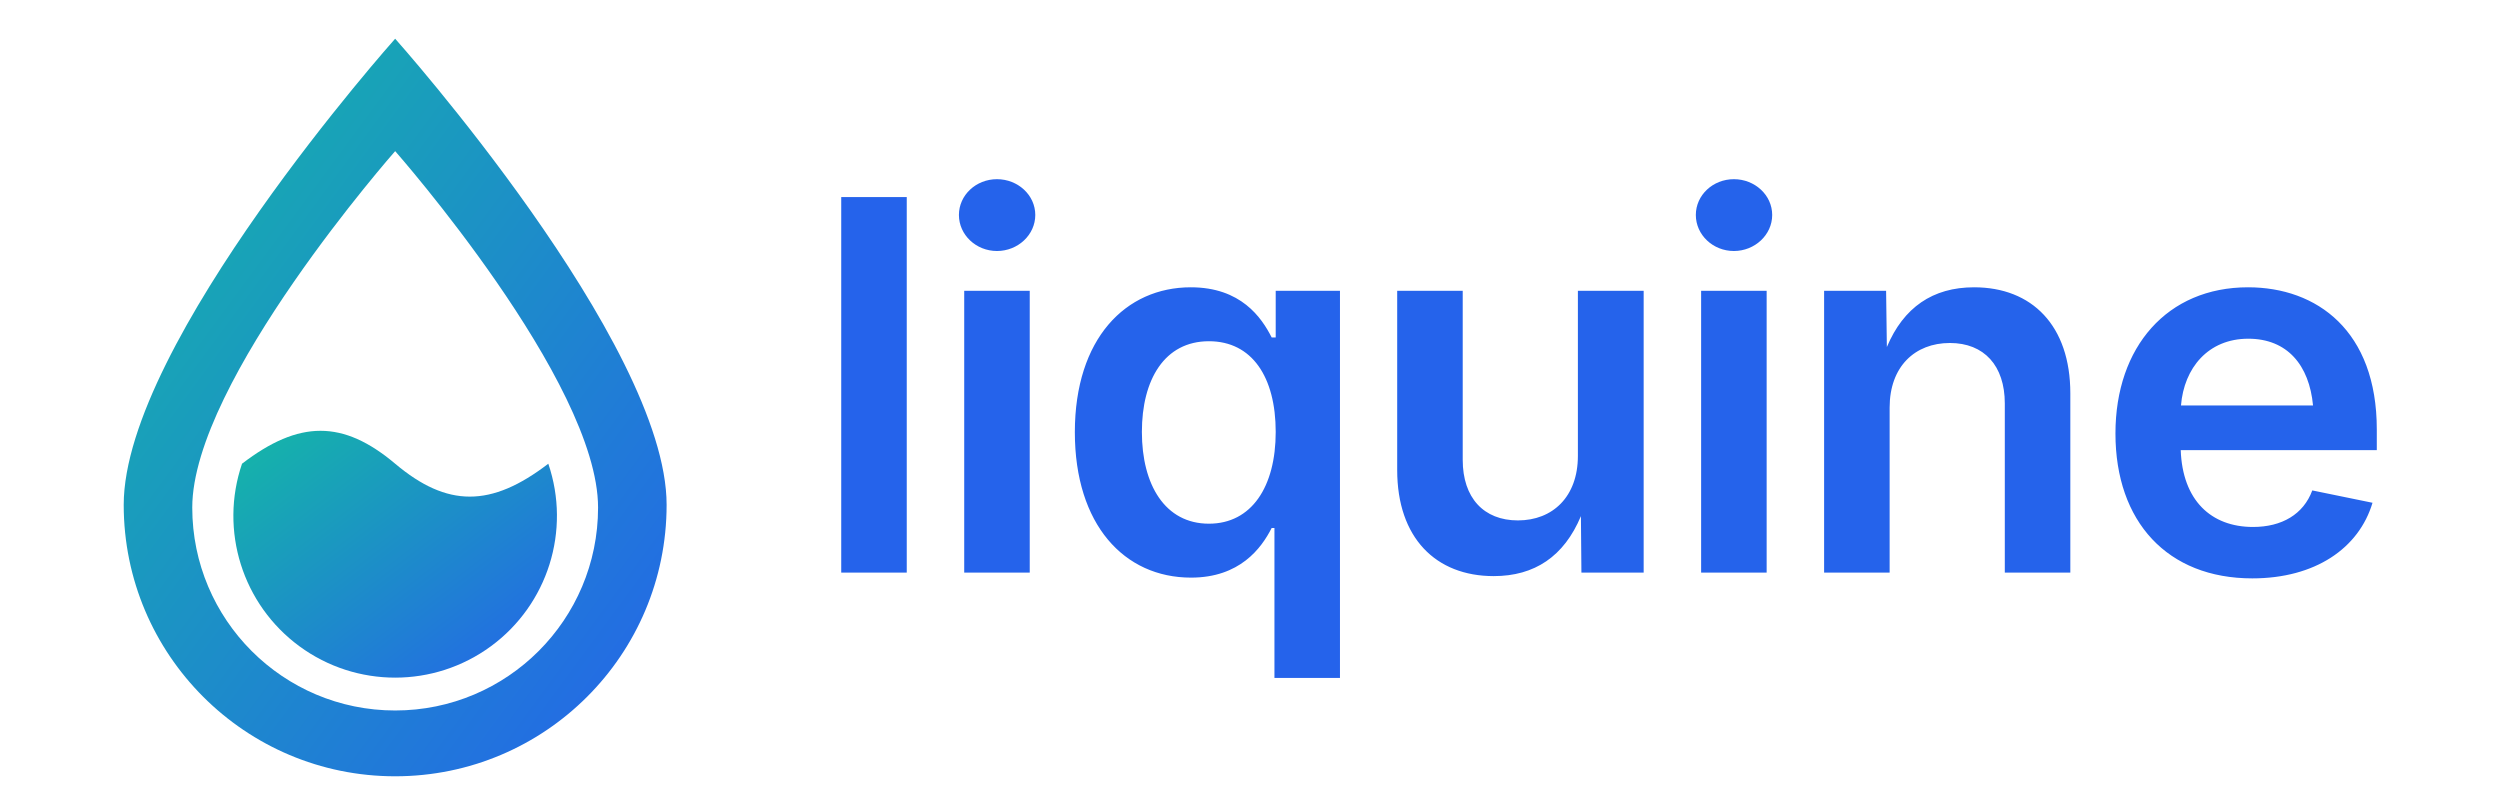
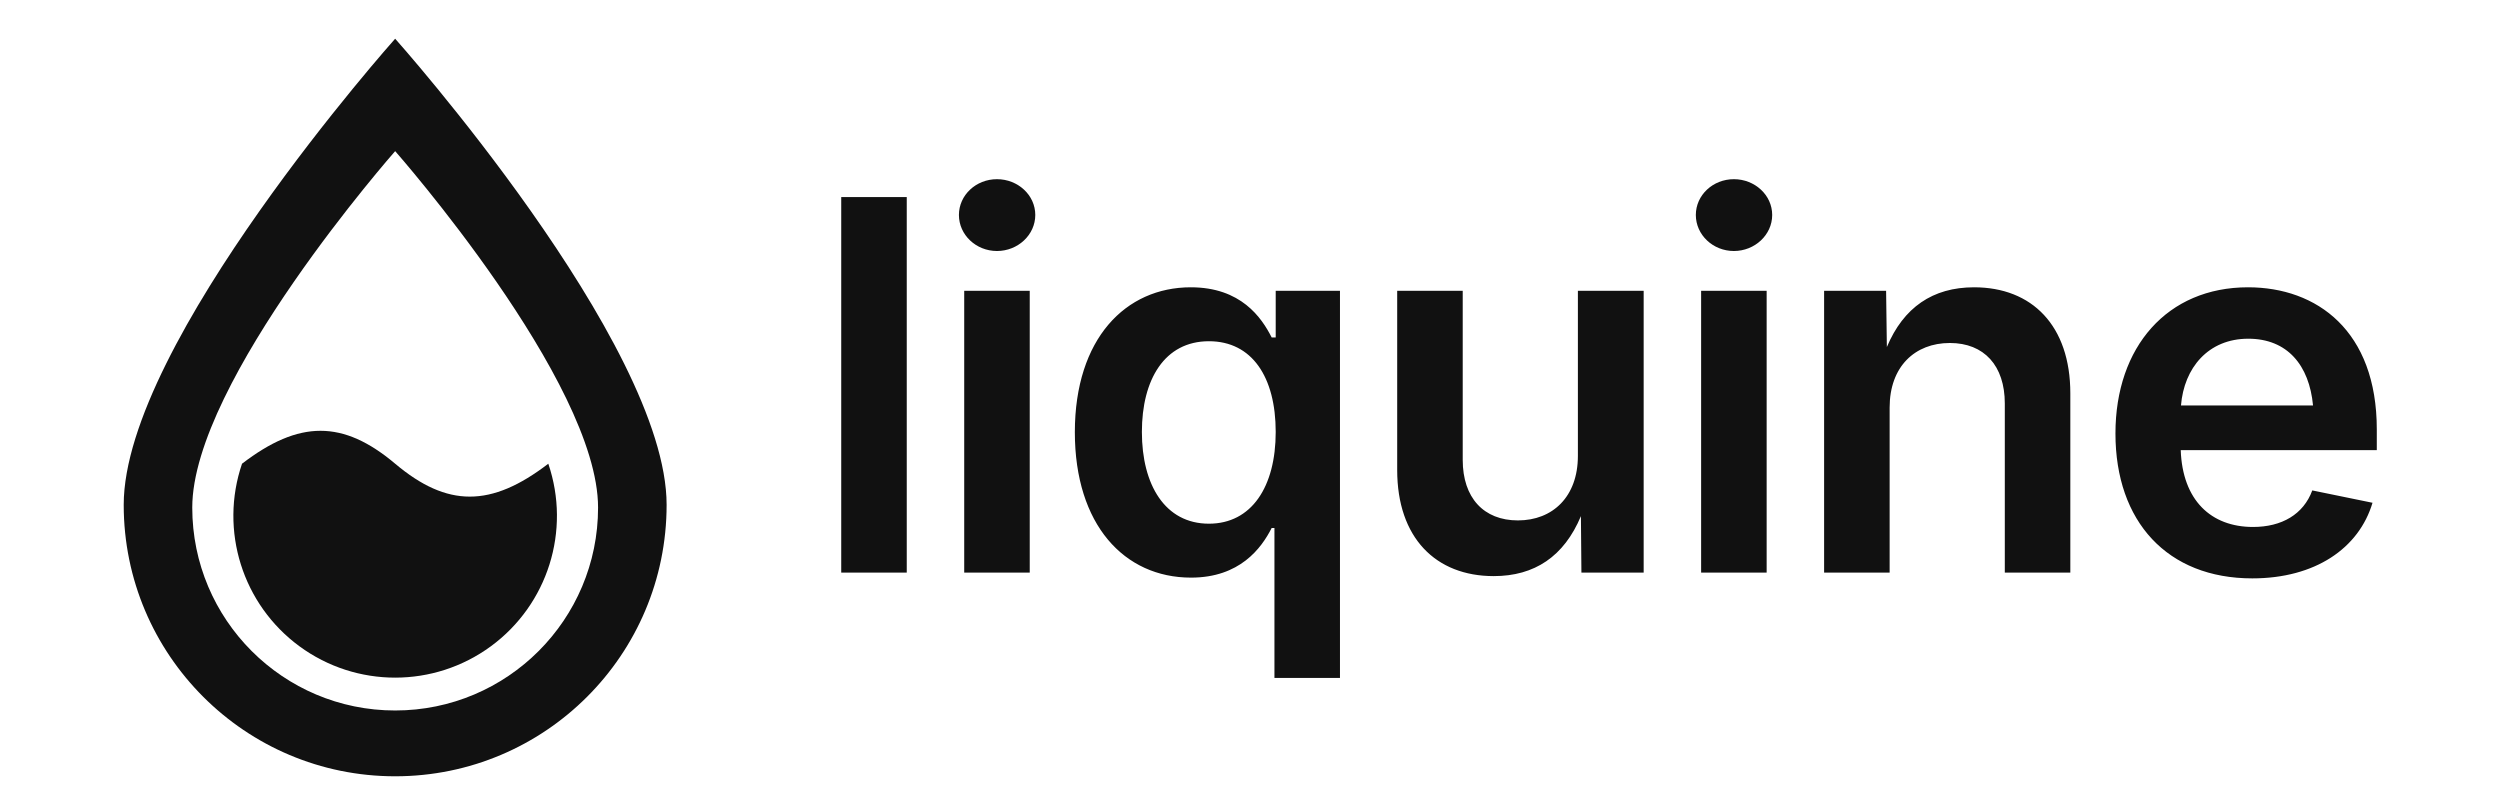
<svg xmlns="http://www.w3.org/2000/svg" width="620" height="200" viewBox="0 0 620 200" fill="none">
-   <defs>
-     <linearGradient id="g" x1="0" y1="0" x2="1" y2="1">
-       <stop offset="0" stop-color="#14b8a6" />
-       <stop offset="1" stop-color="#2563eb" />
-     </linearGradient>
-   </defs>
  <g transform="translate(-4 -4) scale(0.34)">
-     <path fill-rule="evenodd" d="M300 40C300 40 102 262 102 380A198 198 0 0 0 498 380C498 262 300 40 300 40ZM300 122C300 122 152 290 152 382A148 148 0 0 0 448 382C448 290 300 122 300 122Z" fill="url(#g)" />
-     <path d="M188.3 350C230 318 262 318 300 350C338 382 370 382 411.7 350A118 118 0 1 1 188.3 350Z" fill="url(#g)" />
+     <path fill-rule="evenodd" d="M300 40C300 40 102 262 102 380A198 198 0 0 0 498 380C498 262 300 40 300 40ZM300 122C300 122 152 290 152 382A148 148 0 0 0 448 382C448 290 300 122 300 122Z" fill="#111111" />
+     <path d="M188.3 350C230 318 262 318 300 350C338 382 370 382 411.7 350A118 118 0 1 1 188.3 350Z" fill="#111111" />
  </g>
-   <text x="200" y="142" font-family="Inter, 'Segoe UI', 'Helvetica Neue', Arial, sans-serif" font-size="128" font-weight="600" letter-spacing="-3" fill="#2563eb">liquine</text>
+   <text x="200" y="142" font-family="Inter, 'Segoe UI', 'Helvetica Neue', Arial, sans-serif" font-size="128" font-weight="600" letter-spacing="-3" fill="#111111">liquine</text>
</svg>
